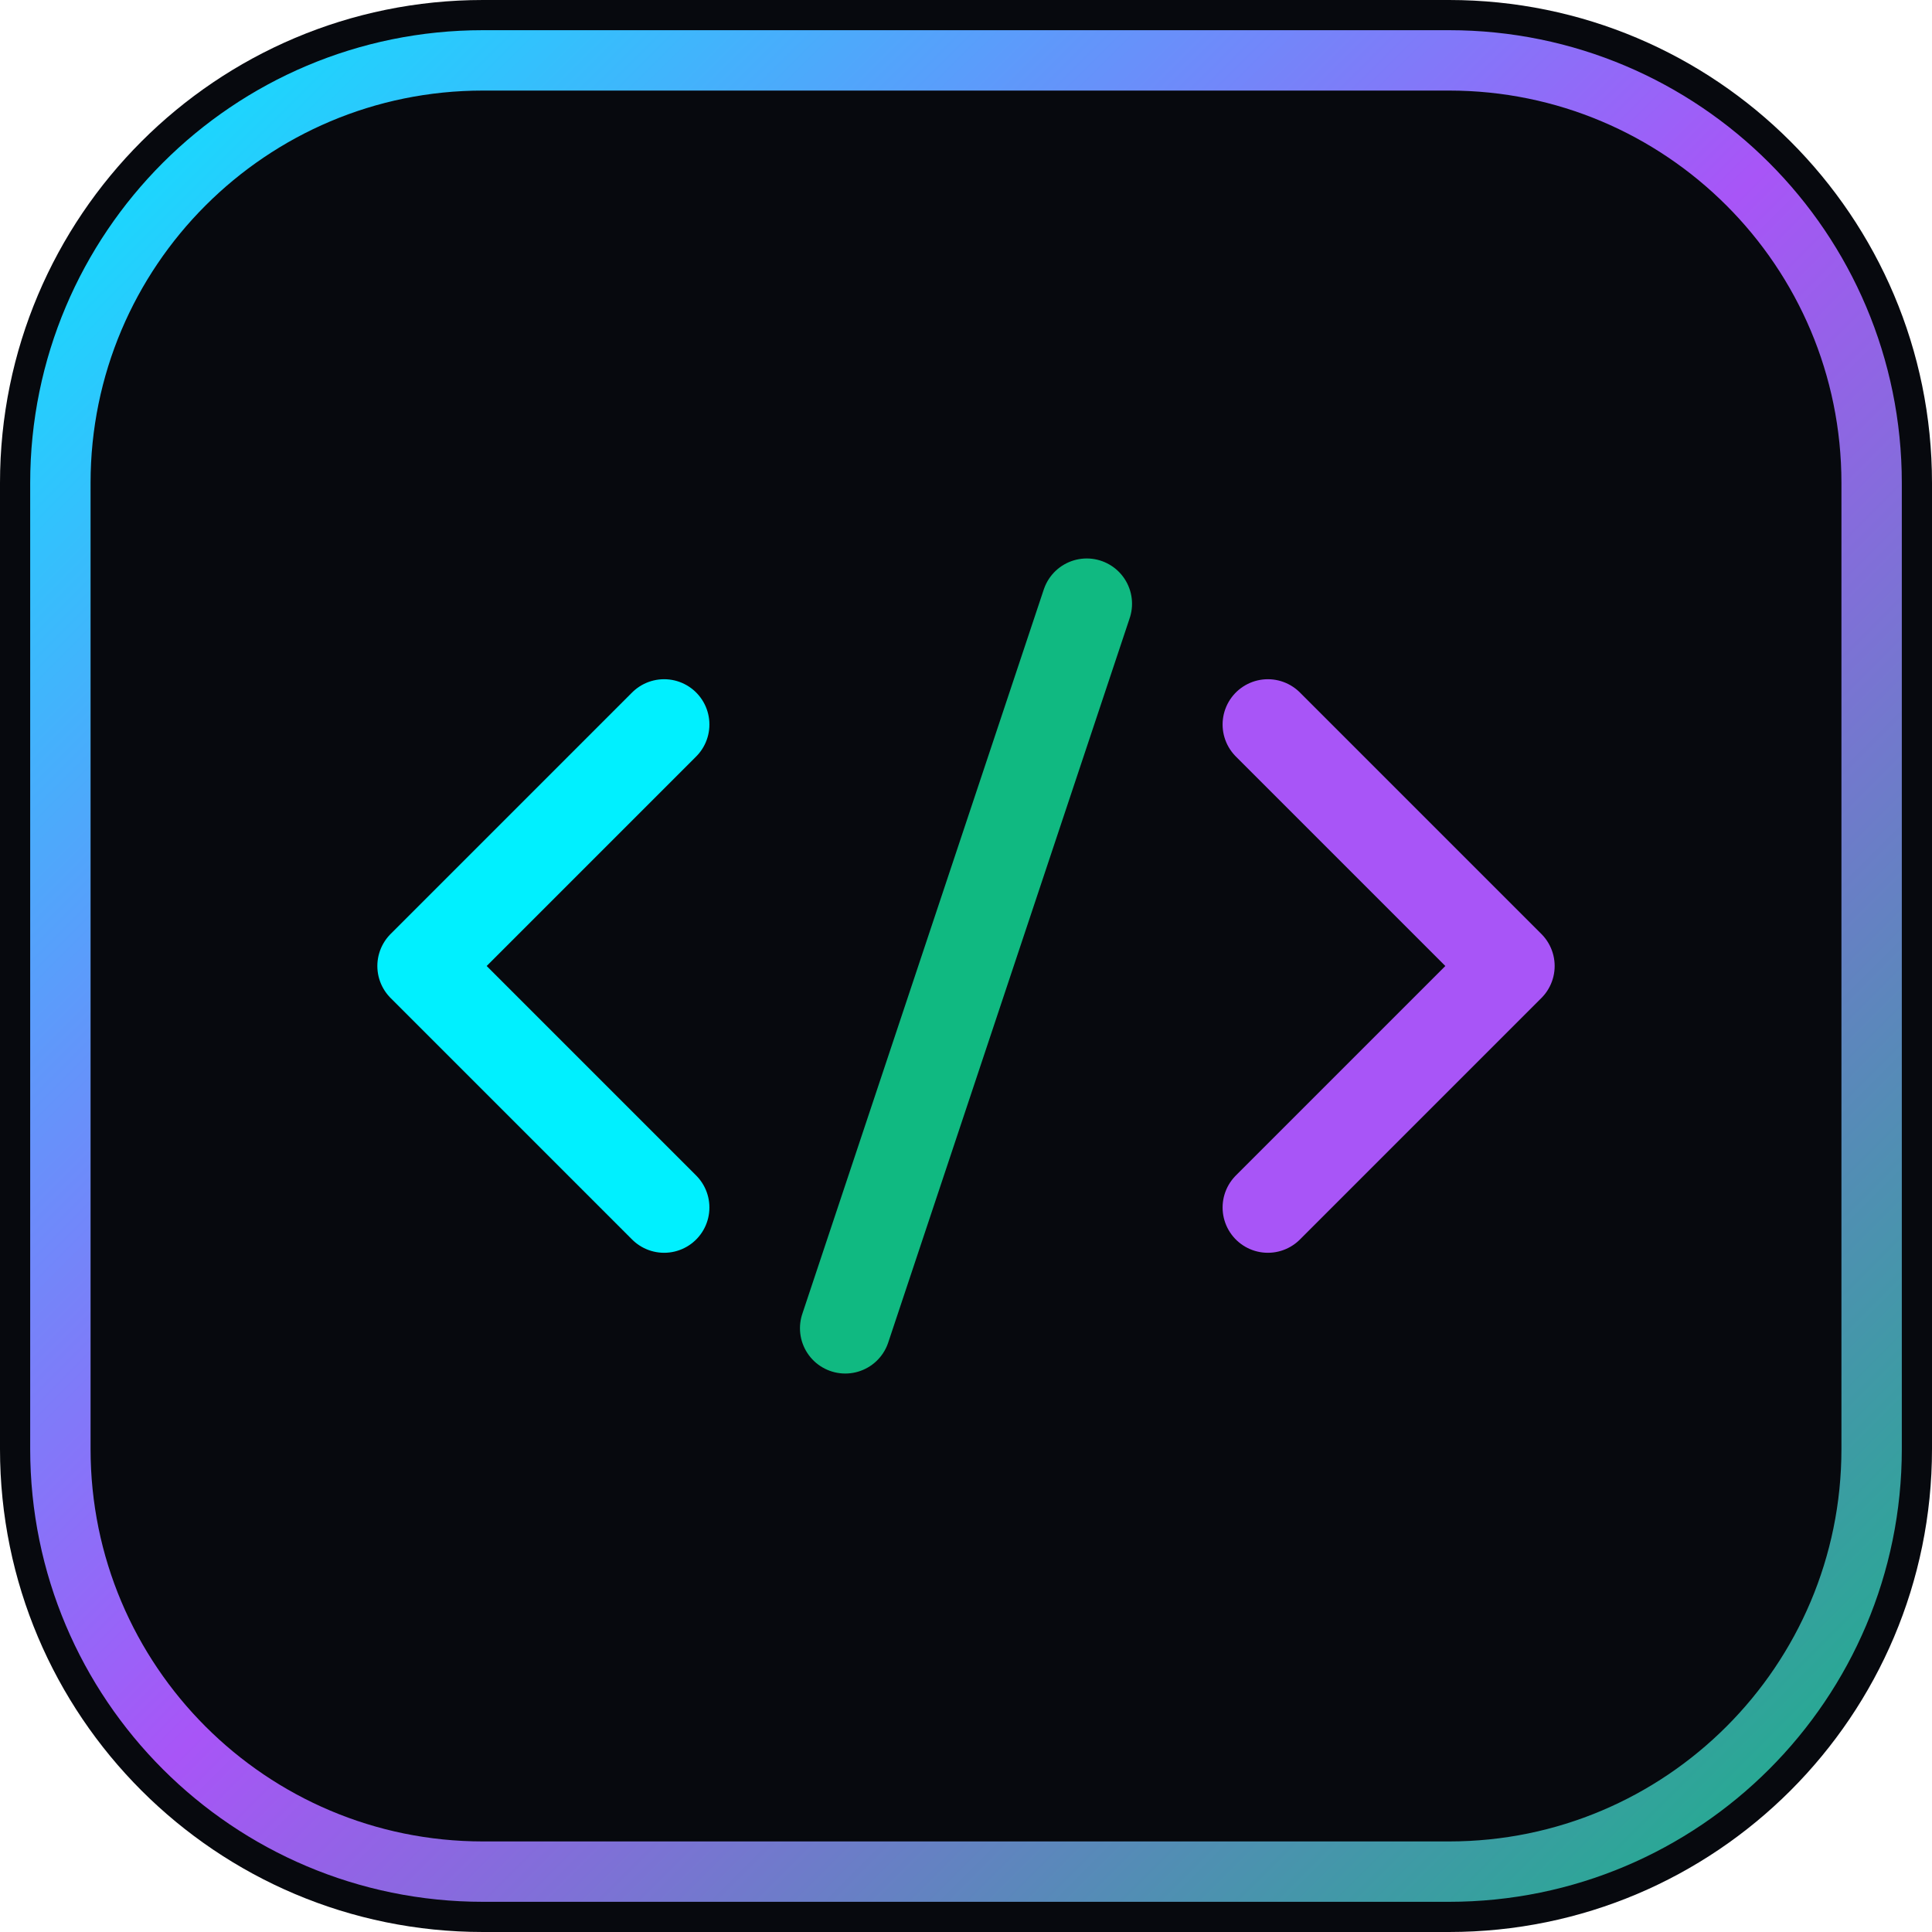
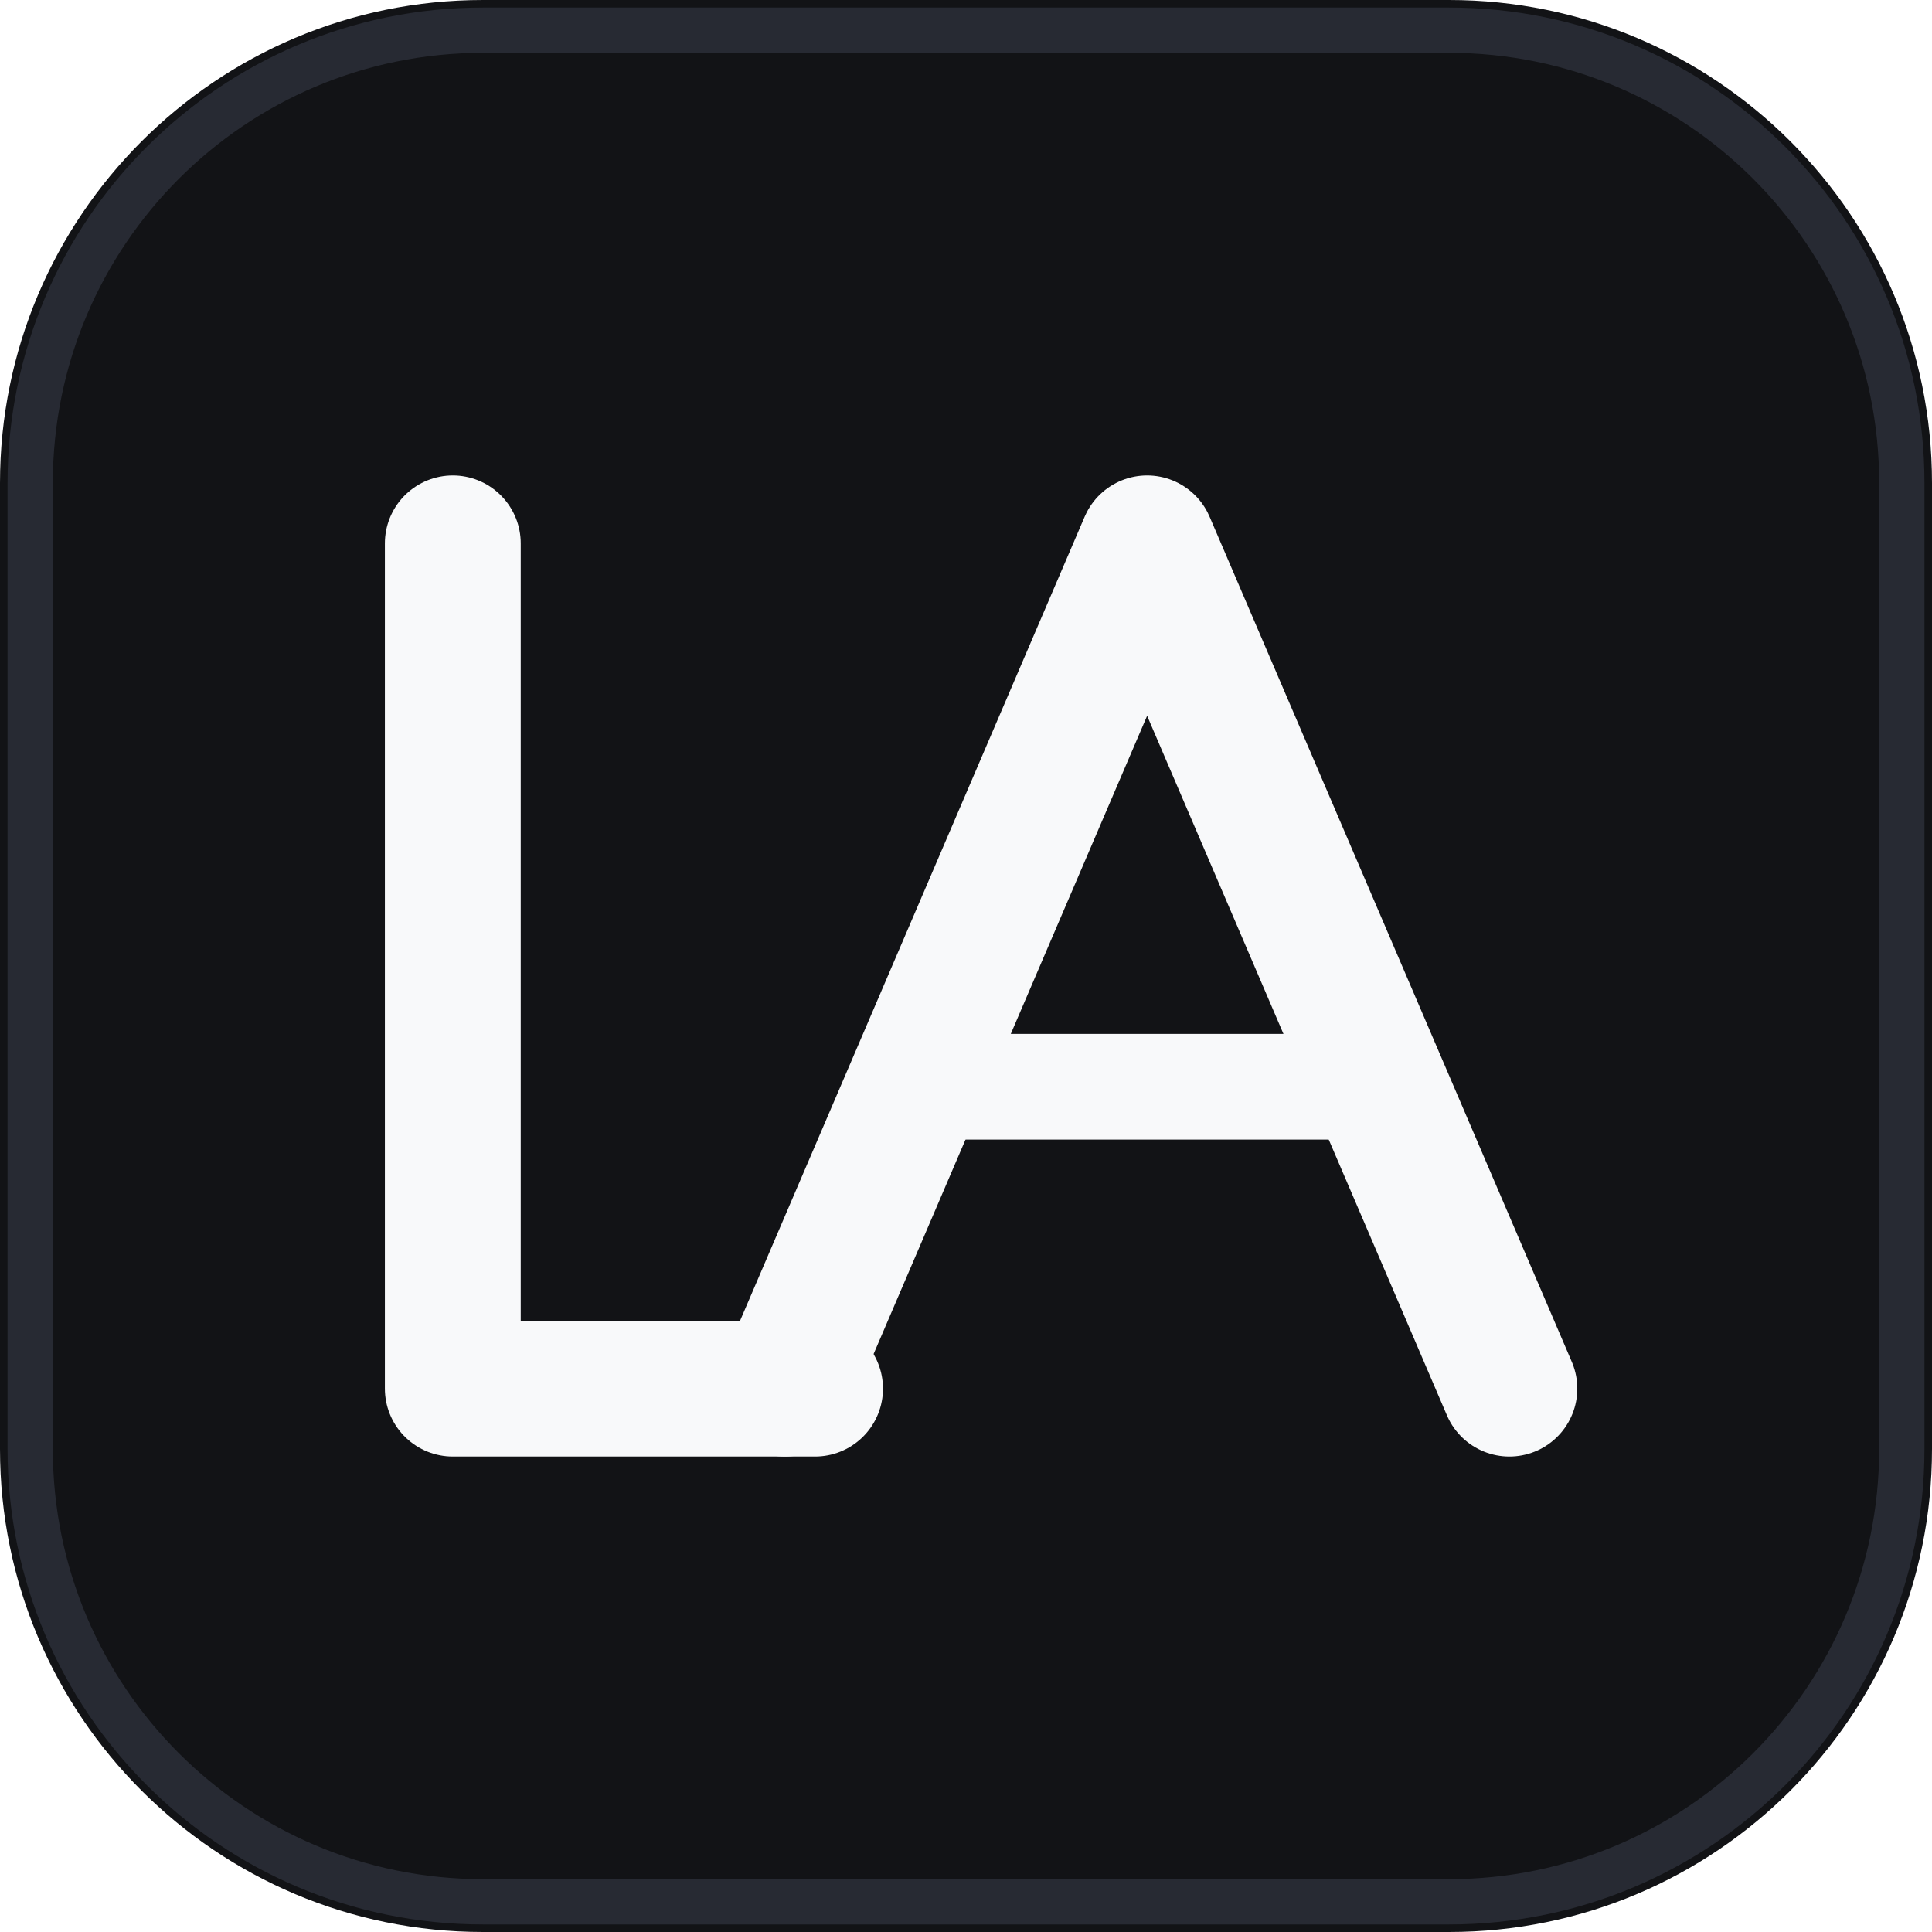
<svg xmlns="http://www.w3.org/2000/svg" viewBox="0 0 64 64" fill="none">
-   <rect width="64" height="64" rx="16" fill="#07090e" />
-   <rect x="2" y="2" width="60" height="60" rx="14" stroke="url(#paint0_linear)" stroke-width="2" />
-   <path d="M22 24L14 32L22 40" stroke="#00f0ff" stroke-width="3" stroke-linecap="round" stroke-linejoin="round" />
-   <path d="M42 24L50 32L42 40" stroke="#a855f7" stroke-width="3" stroke-linecap="round" stroke-linejoin="round" />
-   <path d="M36 20L28 44" stroke="#10b981" stroke-width="3" stroke-linecap="round" />
-   <defs>
-     <linearGradient id="paint0_linear" x1="0" y1="0" x2="64" y2="64" gradientUnits="userSpaceOnUse">
-       <stop stop-color="#00f0ff" />
-       <stop offset="0.5" stop-color="#a855f7" />
-       <stop offset="1" stop-color="#10b981" />
-     </linearGradient>
-   </defs>
+   <rect width="64" height="64" rx="16" fill="#121316" />
+   <rect x="1" y="1" width="62" height="62" rx="15" stroke="#272a33" stroke-width="1.5" />
+   <path d="M15 18V46H27" stroke="#F8F9FA" stroke-width="4.5" stroke-linecap="round" stroke-linejoin="round" />
+   <path d="M26 46L38 18L50 46" stroke="#F8F9FA" stroke-width="4.5" stroke-linecap="round" stroke-linejoin="round" />
+   <path d="M31.5 36H44.5" stroke="#F8F9FA" stroke-width="3.5" stroke-linecap="round" />
</svg>
